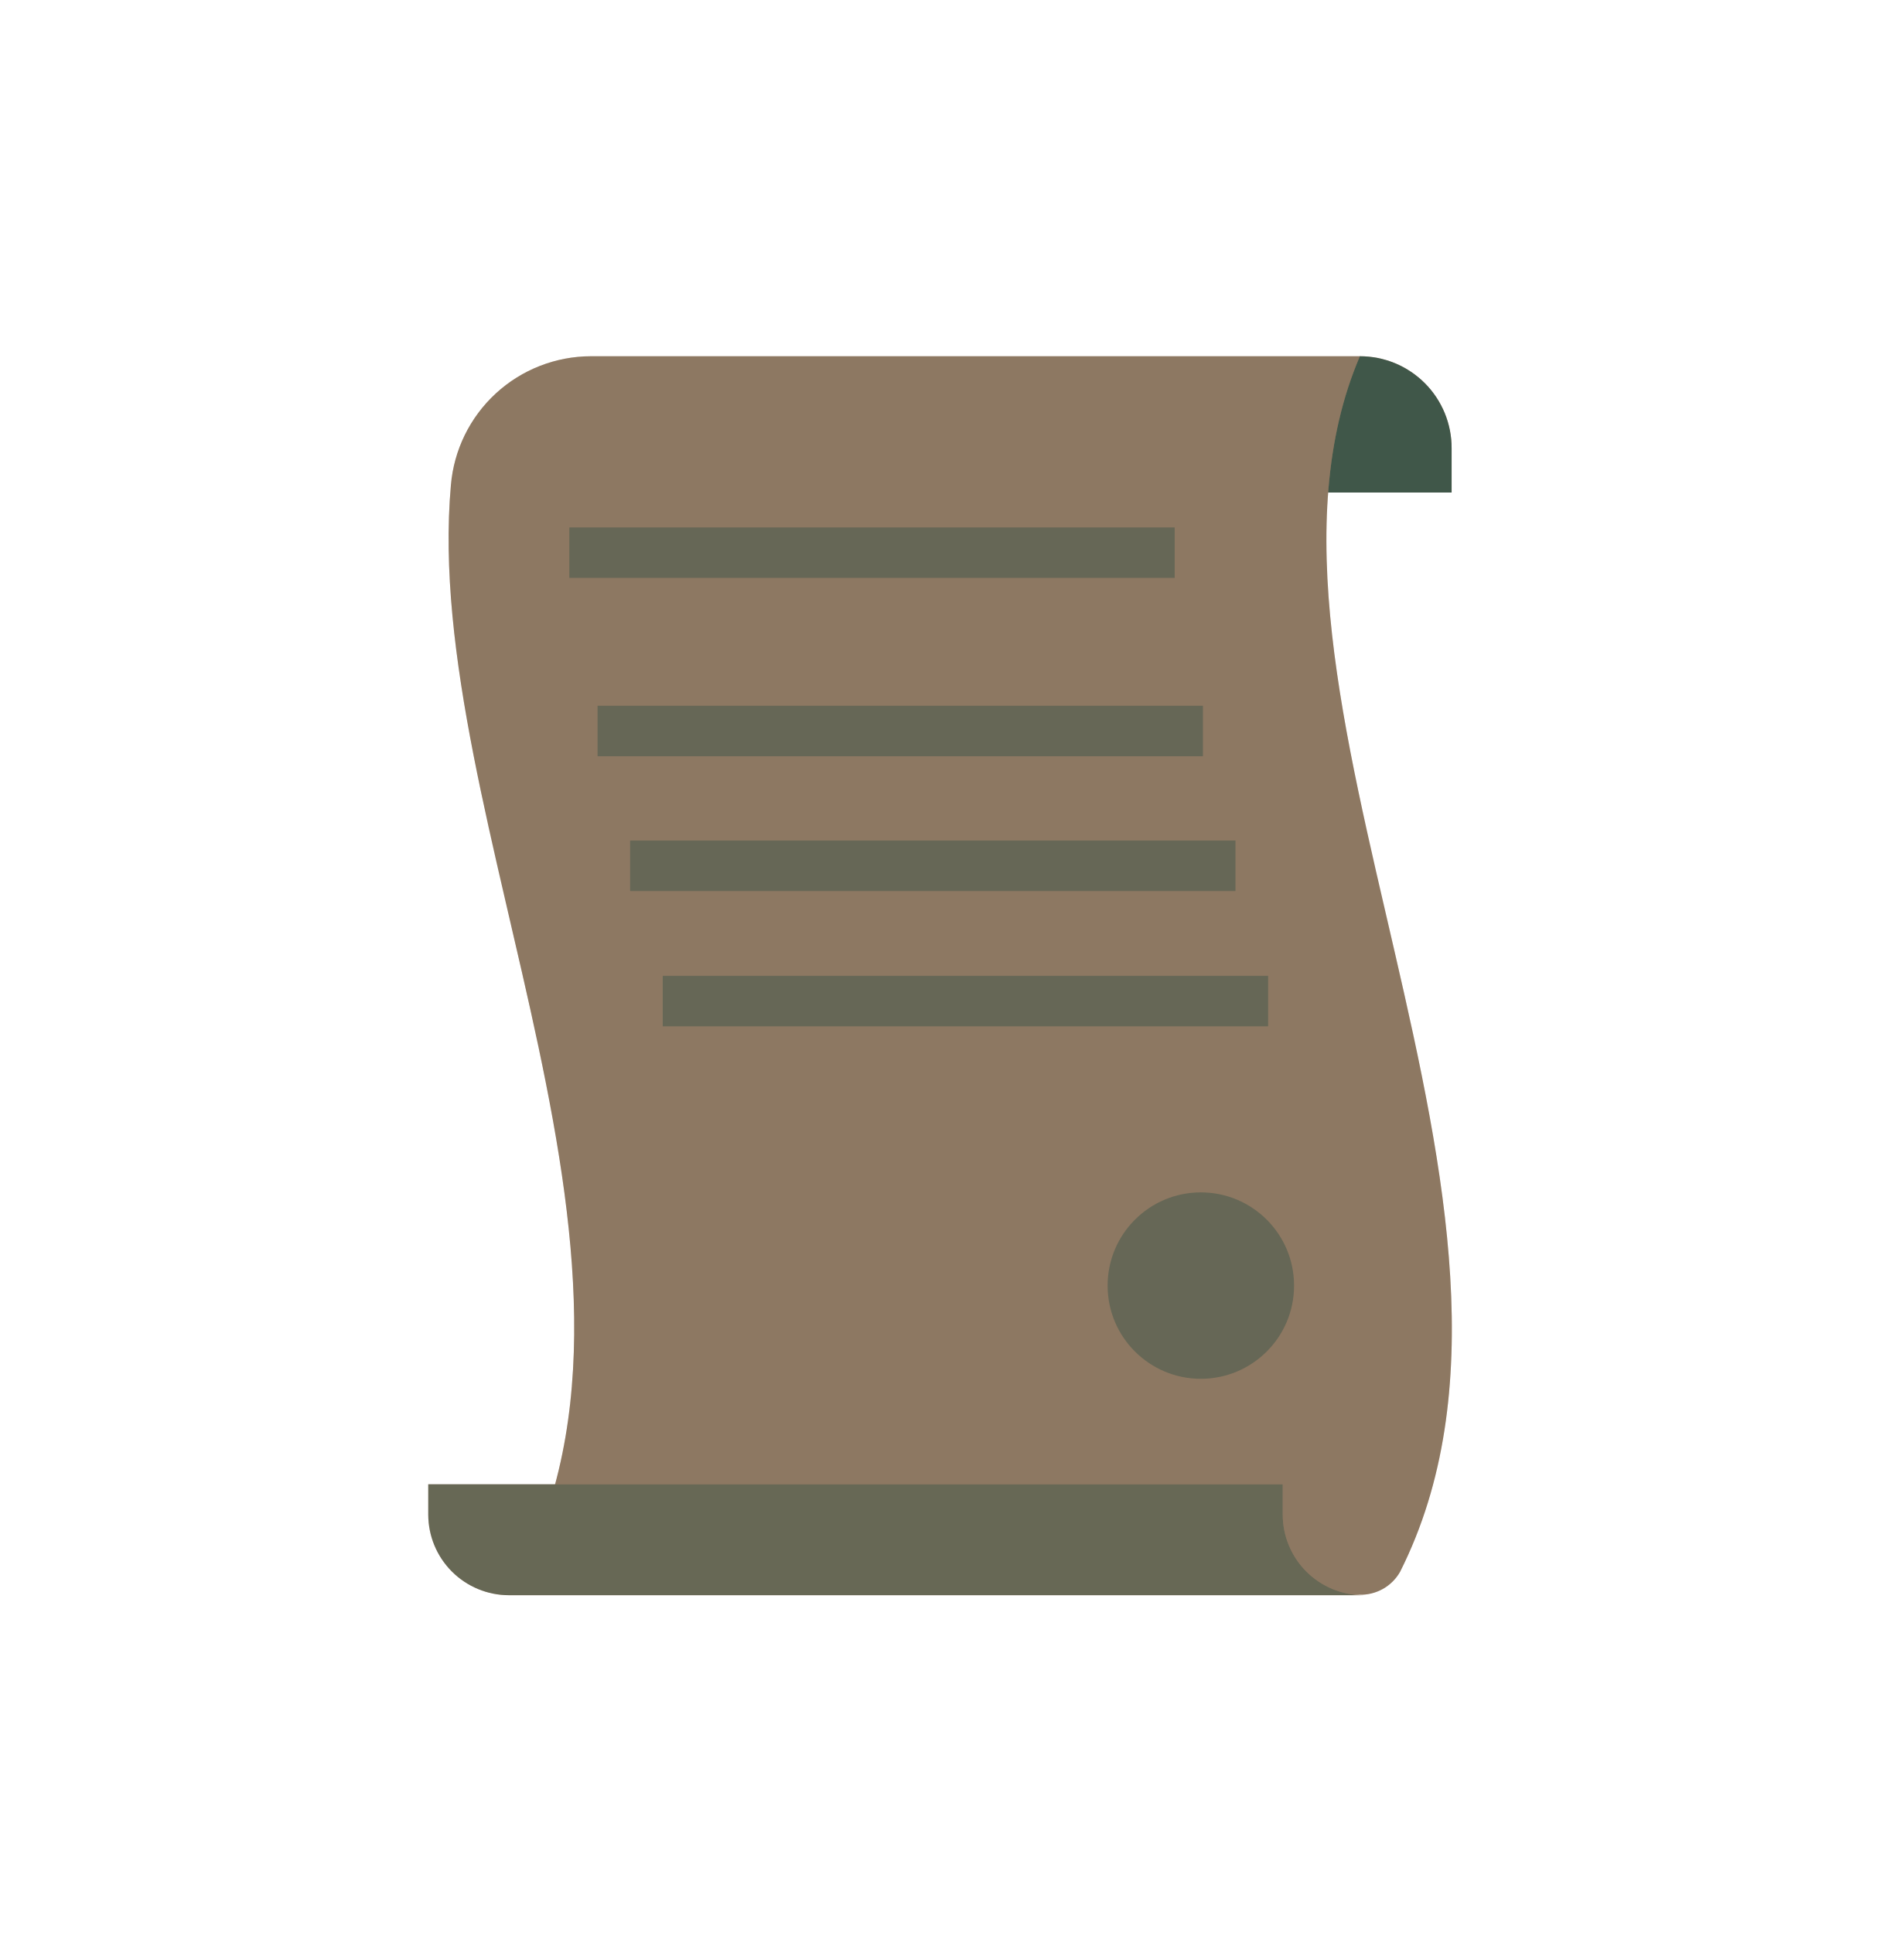
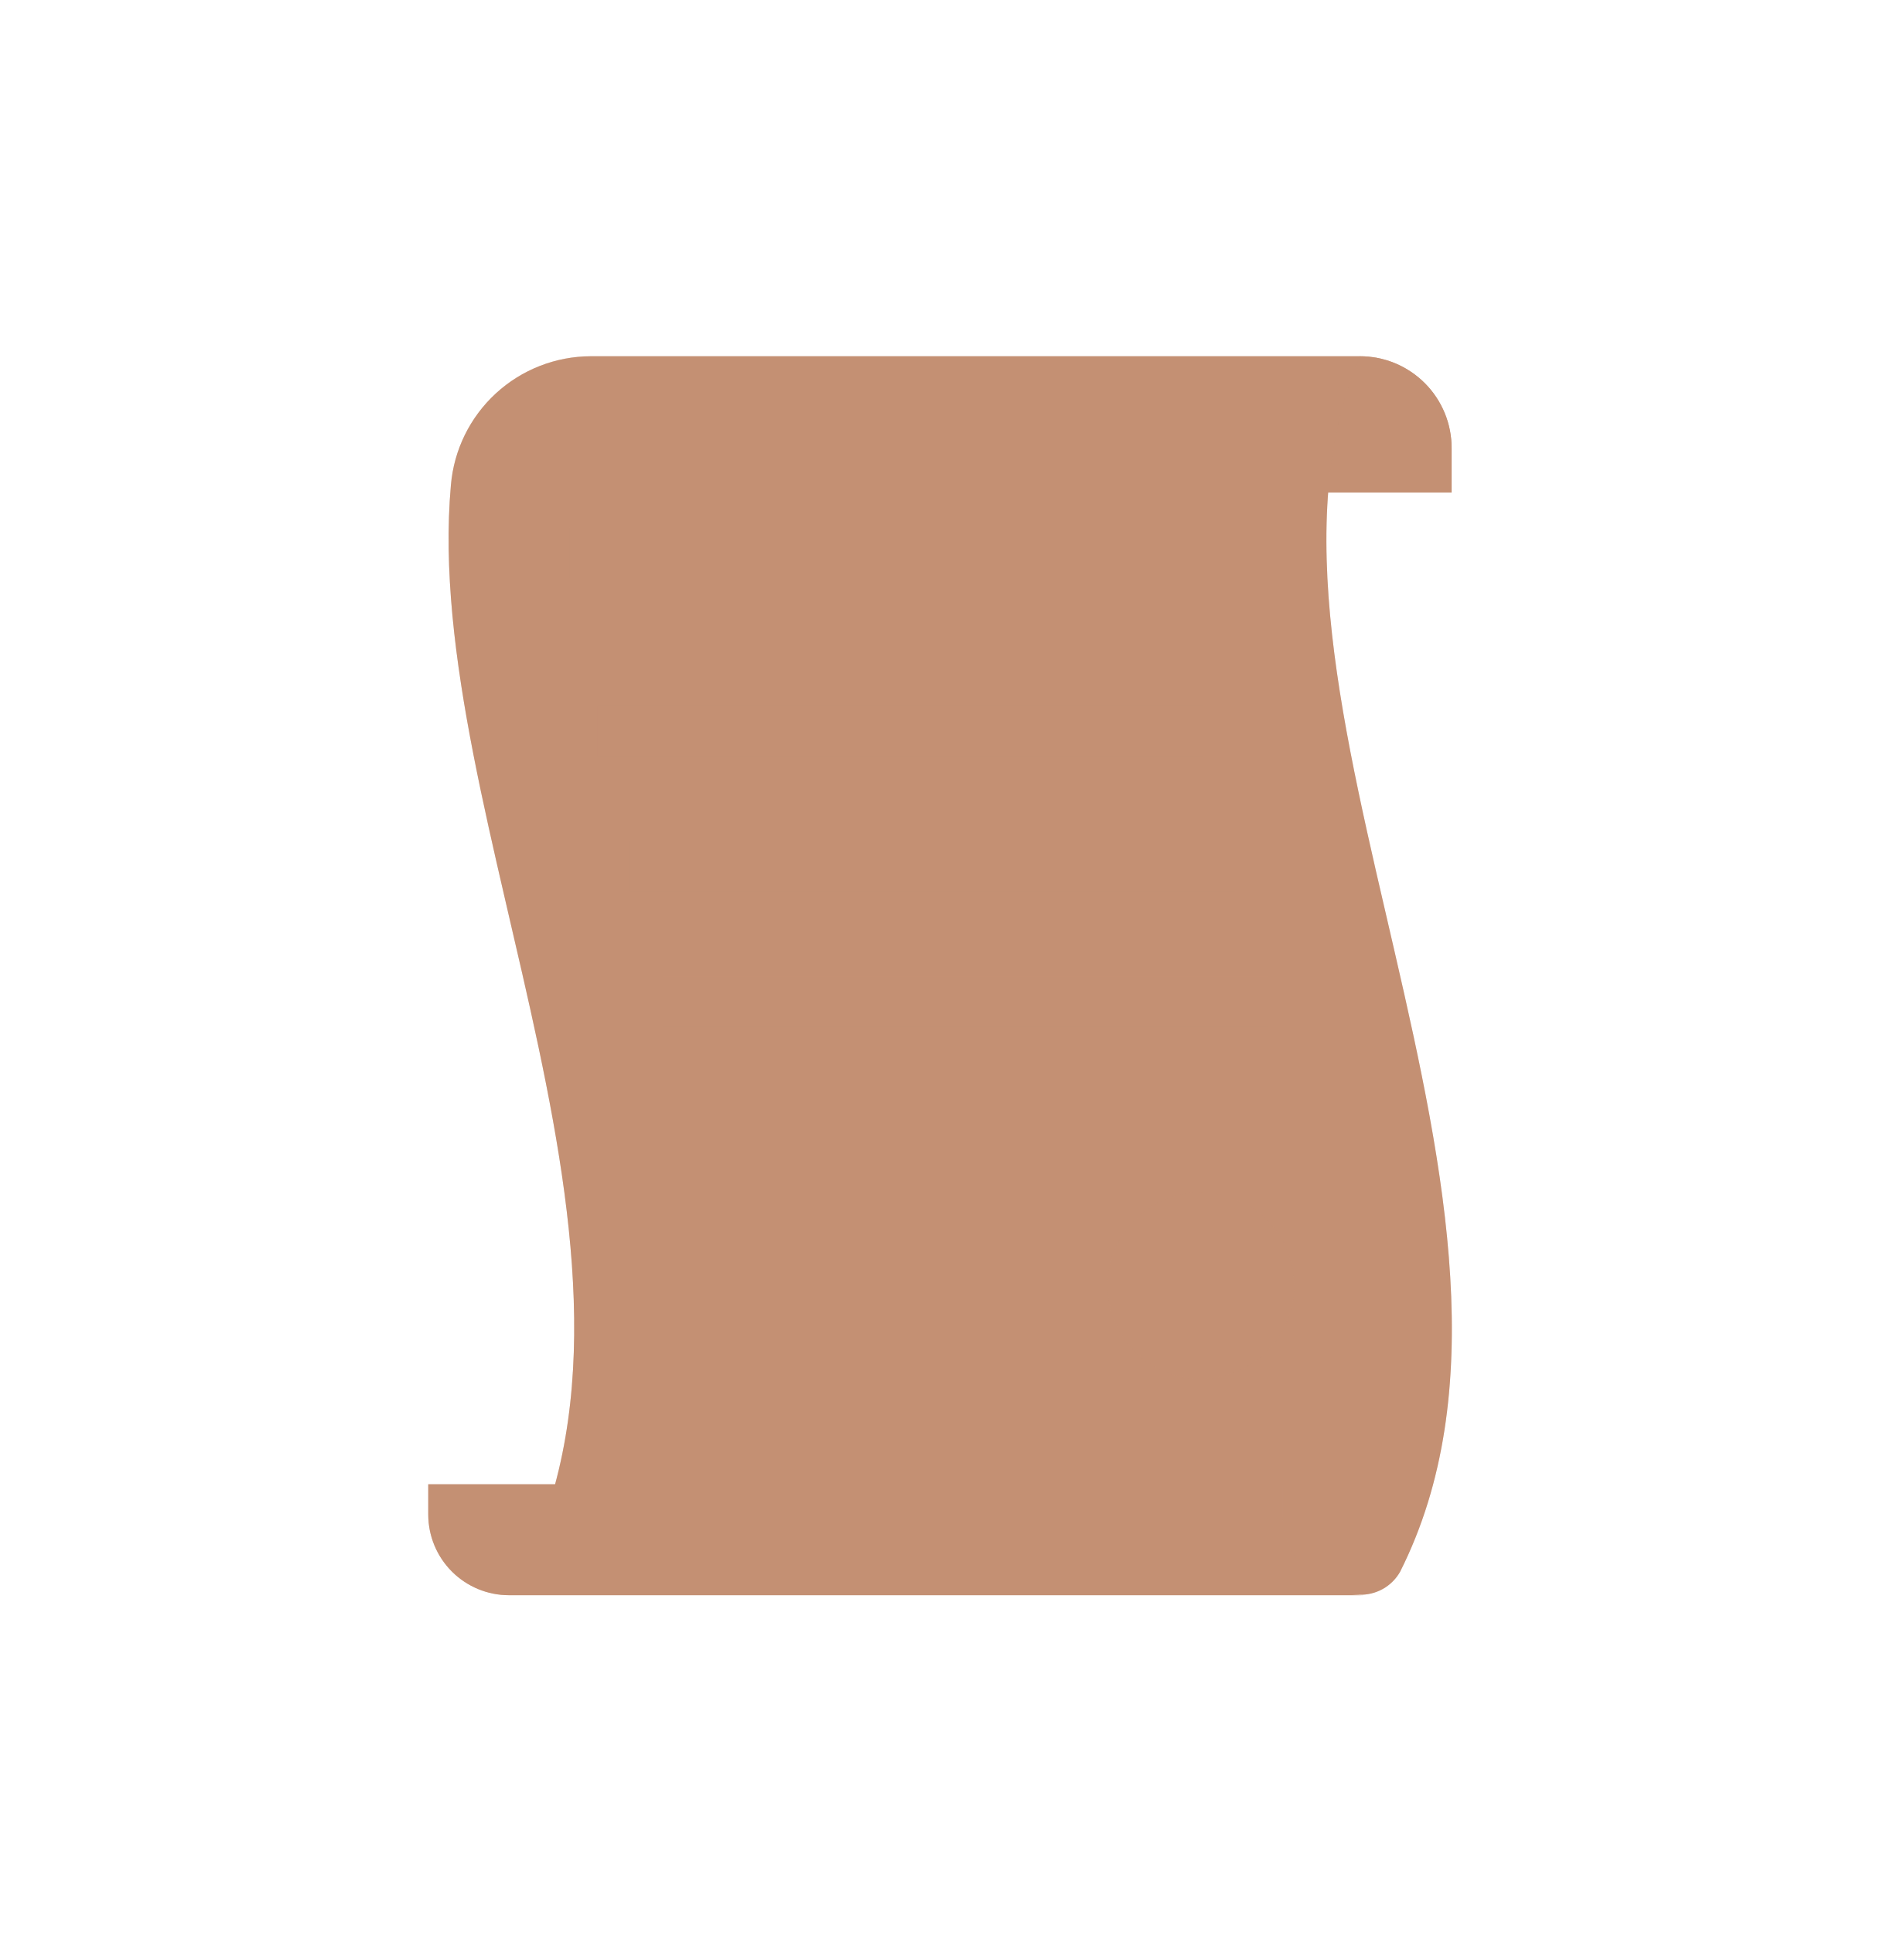
<svg xmlns="http://www.w3.org/2000/svg" width="64" height="65" viewBox="0 0 64 65" fill="none">
  <path d="M45.718 11.979C46.125 11.979 46.527 12.059 46.902 12.214C47.277 12.37 47.617 12.599 47.904 12.886C48.191 13.174 48.417 13.515 48.572 13.891C48.726 14.267 48.805 14.669 48.803 15.075V16.562H40.367L45.718 11.979Z" fill="#c49073" />
-   <path opacity="0.7" d="M45.718 11.979C46.125 11.979 46.527 12.059 46.902 12.214C47.277 12.37 47.617 12.599 47.904 12.886C48.191 13.174 48.417 13.515 48.572 13.891C48.726 14.267 48.805 14.669 48.803 15.075V16.562H40.367L45.718 11.979Z" fill="#093F38" />
+   <path opacity="0.7" d="M45.718 11.979C46.125 11.979 46.527 12.059 46.902 12.214C47.277 12.37 47.617 12.599 47.904 12.886C48.191 13.174 48.417 13.515 48.572 13.891C48.726 14.267 48.805 14.669 48.803 15.075V16.562H40.367L45.718 11.979Z" fill="#c49073" />
  <path d="M47.069 52.857C53.151 40.791 40.974 23.04 45.719 11.979H19.866C18.682 11.981 17.541 12.427 16.669 13.23C15.797 14.033 15.259 15.133 15.159 16.314C14.156 27.549 23.36 43.009 17.116 53.625H45.694C45.971 53.634 46.246 53.567 46.489 53.432C46.731 53.297 46.931 53.098 47.069 52.857Z" fill="#c49073" />
-   <path opacity="0.3" d="M47.069 52.857C53.151 40.791 40.974 23.04 45.719 11.979H19.866C18.682 11.981 17.541 12.427 16.669 13.23C15.797 14.033 15.259 15.133 15.159 16.314C14.156 27.549 23.36 43.009 17.116 53.625H45.694C45.971 53.634 46.246 53.567 46.489 53.432C46.731 53.297 46.931 53.098 47.069 52.857Z" fill="#093F38" />
+   <path opacity="0.3" d="M47.069 52.857C53.151 40.791 40.974 23.04 45.719 11.979H19.866C18.682 11.981 17.541 12.427 16.669 13.23C15.797 14.033 15.259 15.133 15.159 16.314C14.156 27.549 23.36 43.009 17.116 53.625H45.694C45.971 53.634 46.246 53.567 46.489 53.432C46.731 53.297 46.931 53.098 47.069 52.857Z" fill="#c49073" />
  <path d="M17.111 53.641C16.392 53.641 15.702 53.355 15.193 52.846C14.684 52.337 14.398 51.647 14.398 50.928V49.912H43.125V50.928C43.125 51.647 43.41 52.337 43.919 52.846C44.428 53.355 45.118 53.641 45.837 53.641H17.111Z" fill="#c49073" />
-   <path opacity="0.5" d="M17.111 53.641C16.392 53.641 15.702 53.355 15.193 52.846C14.684 52.337 14.398 51.647 14.398 50.928V49.912H43.125V50.928C43.125 51.647 43.41 52.337 43.919 52.846C44.428 53.355 45.118 53.641 45.837 53.641H17.111Z" fill="#093F38" />
-   <path opacity="0.3" d="M39.493 17.736H19.141V19.433H39.493V17.736Z" fill="#093F38" />
-   <path opacity="0.3" d="M40.442 23.732H20.09V25.43H40.442V23.732Z" fill="#093F38" />
-   <path opacity="0.3" d="M41.536 28.264H21.184V29.961H41.536V28.264Z" fill="#093F38" />
-   <path opacity="0.3" d="M42.634 32.815H22.281V34.511H42.634V32.815Z" fill="#093F38" />
-   <path opacity="0.3" d="M40.372 46.364C42.103 46.364 43.506 44.961 43.506 43.23C43.506 41.499 42.103 40.096 40.372 40.096C38.641 40.096 37.238 41.499 37.238 43.23C37.238 44.961 38.641 46.364 40.372 46.364Z" fill="#093F38" />
+   <path opacity="0.5" d="M17.111 53.641C16.392 53.641 15.702 53.355 15.193 52.846C14.684 52.337 14.398 51.647 14.398 50.928V49.912H43.125V50.928C43.125 51.647 43.41 52.337 43.919 52.846C44.428 53.355 45.118 53.641 45.837 53.641H17.111Z" fill="#c49073" />
+   <path opacity="0.3" d="M39.493 17.736H19.141V19.433H39.493V17.736Z" fill="#c49073" />
+   <path opacity="0.3" d="M40.442 23.732H20.09V25.43H40.442V23.732Z" fill="#c49073" />
+   <path opacity="0.3" d="M41.536 28.264H21.184V29.961H41.536V28.264Z" fill="#c49073" />
+   <path opacity="0.3" d="M42.634 32.815H22.281V34.511H42.634V32.815Z" fill="#c49073" />
+   <path opacity="0.3" d="M40.372 46.364C42.103 46.364 43.506 44.961 43.506 43.23C43.506 41.499 42.103 40.096 40.372 40.096C38.641 40.096 37.238 41.499 37.238 43.23C37.238 44.961 38.641 46.364 40.372 46.364Z" fill="#c49073" />
</svg>
